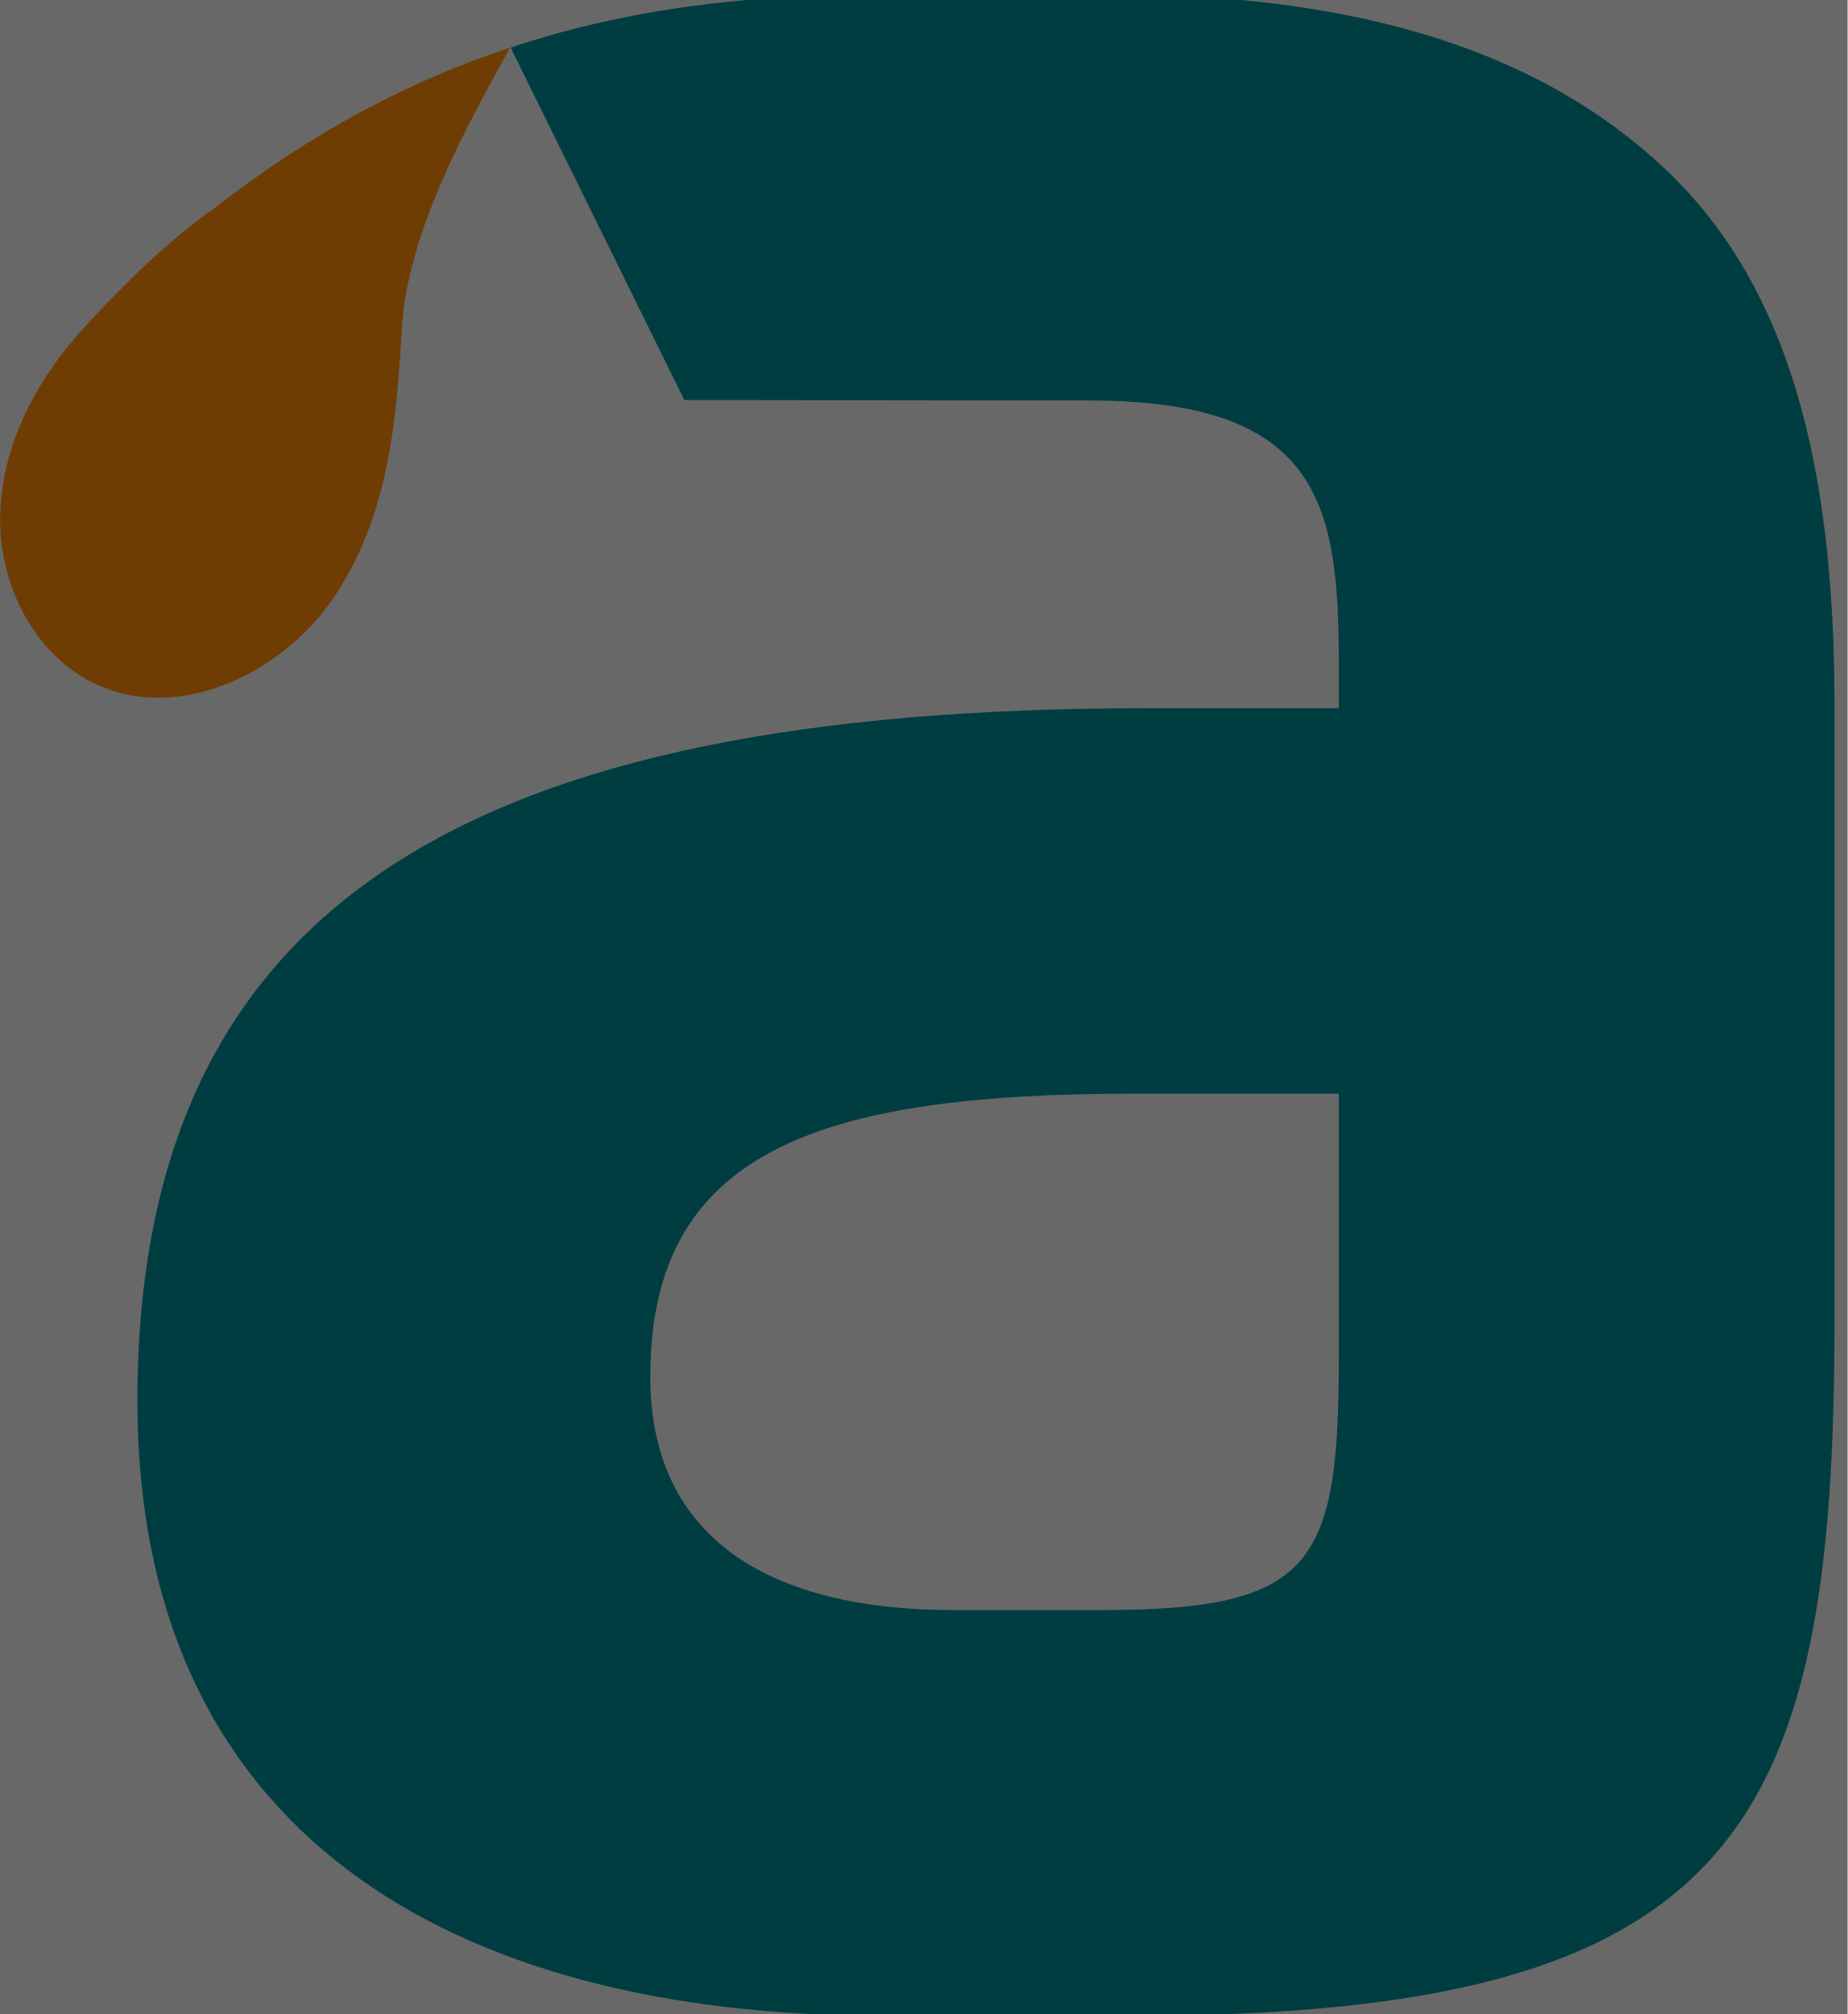
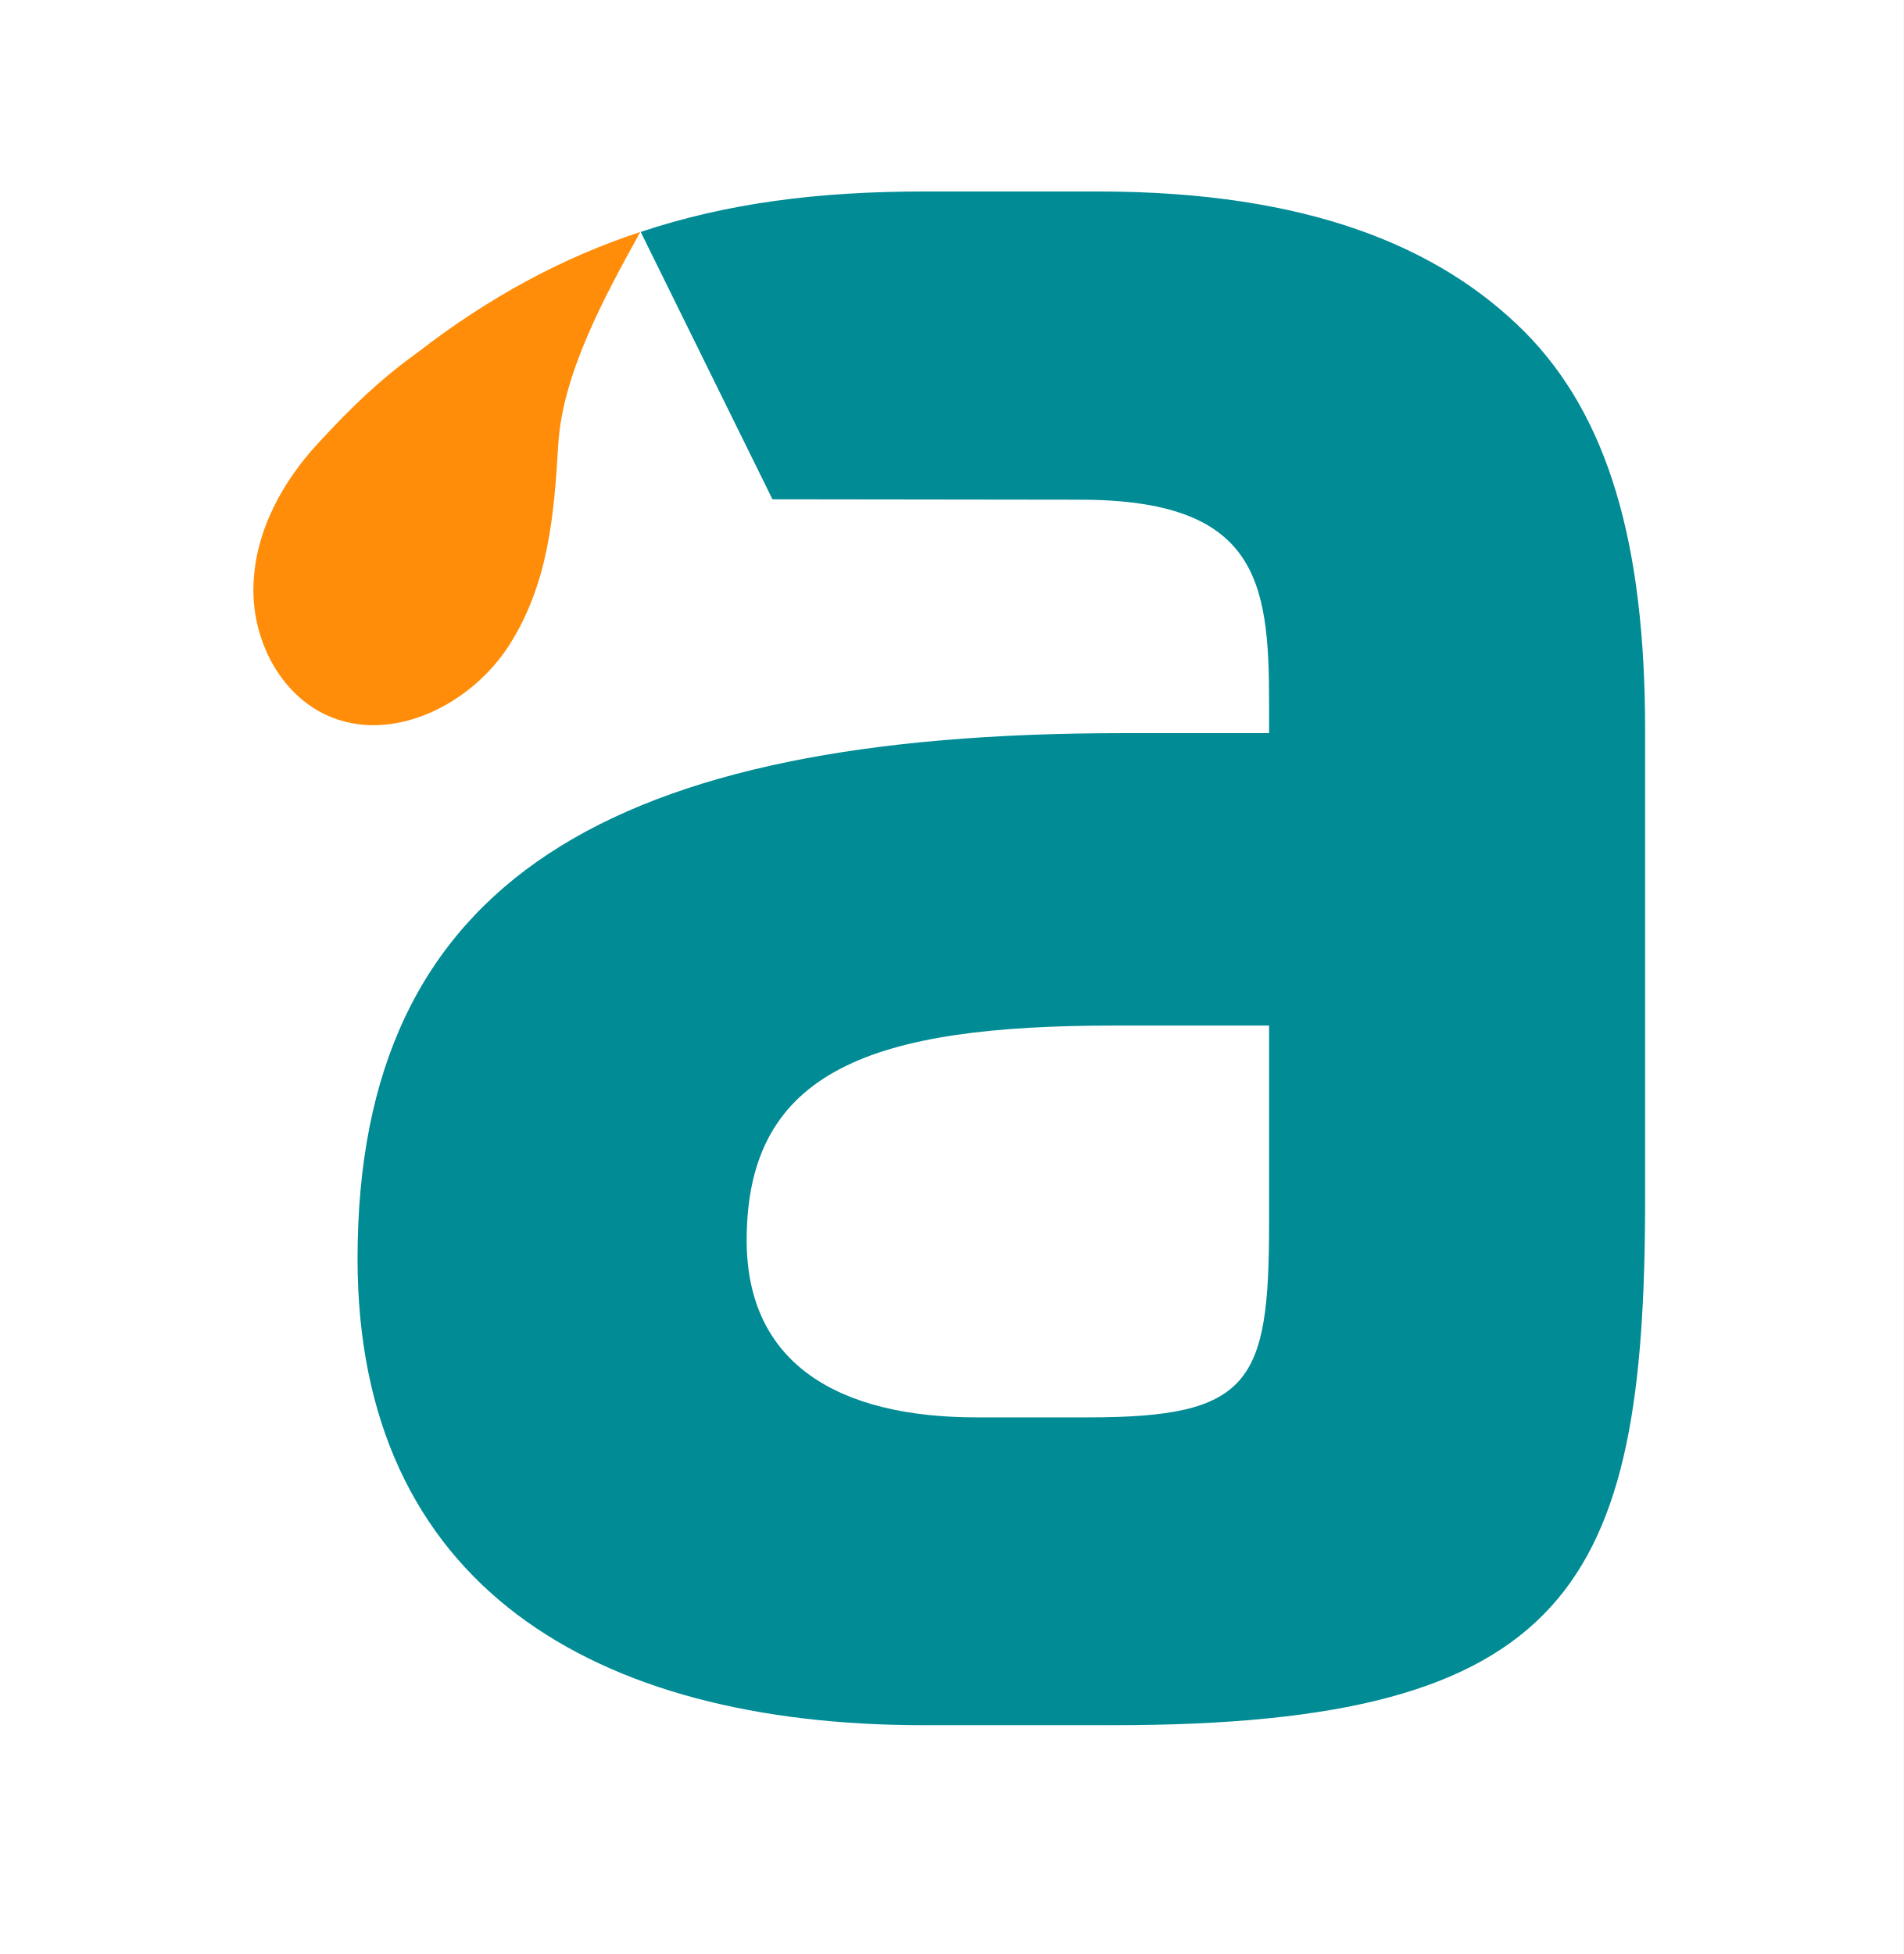
- <svg xmlns="http://www.w3.org/2000/svg" version="1.1" id="Capa_1" x="0px" y="0px" viewBox="0 0 363.842 396.61" xml:space="preserve" width="363.842" height="396.61">
+ <svg xmlns="http://www.w3.org/2000/svg" version="1.1" id="Capa_1" x="0px" y="0px" viewBox="0 0 494.118 507.19" xml:space="preserve" width="494.118" height="507.19">
  <defs id="defs26">
-     <clipPath clipPathUnits="userSpaceOnUse" id="clipPath27">
-       <rect style="opacity:0.565;fill:#000000" id="rect28" width="503.955" height="454.237" x="236.158" y="161.582" />
+     <clipPath clipPathUnits="userSpaceOnUse" id="clipPath26">
+       <rect style="opacity:0;fill:#fa581f" id="rect27" width="494.118" height="507.19" x="253.595" y="145.098" />
    </clipPath>
-     <clipPath clipPathUnits="userSpaceOnUse" id="clipPath29">
-       <rect style="opacity:0.565;fill:#000000" id="rect30" width="568.362" height="421.469" x="221.034" y="194.8" />
+     <clipPath clipPathUnits="userSpaceOnUse" id="clipPath30">
+       <rect style="opacity:0;fill:#fa581f" id="rect31" width="448.366" height="490.196" x="273.203" y="143.791" />
    </clipPath>
  </defs>
  <style type="text/css" id="style1">
	.st0{fill:#FFFFFF;}
	.st1{fill:none;}
	.st2{fill:#008B95;}
	.st3{fill:#FF8D09;}
</style>
-   <g id="g26" transform="translate(-319.3394,-195.9299)" clip-path="url(#clipPath29)">
-     <path class="st1" d="m 447.4,466.9 c 0,32.2 24.3,46 59.7,46 h 29 c 42,0 46.9,-8.9 46.9,-50.1 v -51.6 h -40.3 c -62.3,0 -95.3,11.3 -95.3,55.7 z" id="path1" />
-     <g id="g7">
-       <g id="g6">
-         <g id="g3">
-           <g id="g2">
-             <path class="st2" d="M 649.2,231.1 C 627.3,209.3 593.4,194.8 538.6,194.8 h -45.2 c -27.3,0 -51.1,3 -73.5,10.5 l 34.2,69.4 79.7,0.1 c 46,0 49.2,20.9 49.2,52.5 v 8.1 h -38 c -132.4,0 -198.6,37.9 -198.6,136.4 0,84.8 61.4,121.1 146.9,121.1 h 49.2 c 118.7,0 138.1,-36.3 138.1,-136.4 v -122 C 680.6,286.1 671,253 649.2,231.1 Z M 583,462.9 c 0,41.2 -4.9,50.1 -46.9,50.1 h -29 c -35.6,0 -59.7,-13.7 -59.7,-46 0,-44.4 33.1,-55.7 95.3,-55.7 H 583 Z" id="path2" />
+   <g id="g32" transform="translate(-71.89543,-18.30065)">
+     <circle class="st0" cx="500" cy="500" r="500" id="circle1" clip-path="url(#clipPath26)" transform="translate(-181.6993,-126.7974)" />
+     <g id="g26" clip-path="url(#clipPath30)" transform="translate(-181.6993,-126.7974)">
+       <path class="st1" d="m 447.4,466.9 c 0,32.2 24.3,46 59.7,46 h 29 c 42,0 46.9,-8.9 46.9,-50.1 v -51.6 h -40.3 c -62.3,0 -95.3,11.3 -95.3,55.7 z" id="path1" />
+       <g id="g7">
+         <g id="g6">
+           <g id="g3">
+             <g id="g2">
+               <path class="st2" d="M 649.2,231.1 C 627.3,209.3 593.4,194.8 538.6,194.8 h -45.2 c -27.3,0 -51.1,3 -73.5,10.5 l 34.2,69.4 79.7,0.1 c 46,0 49.2,20.9 49.2,52.5 v 8.1 h -38 c -132.4,0 -198.6,37.9 -198.6,136.4 0,84.8 61.4,121.1 146.9,121.1 h 49.2 c 118.7,0 138.1,-36.3 138.1,-136.4 v -122 C 680.6,286.1 671,253 649.2,231.1 Z M 583,462.9 c 0,41.2 -4.9,50.1 -46.9,50.1 h -29 c -35.6,0 -59.7,-13.7 -59.7,-46 0,-44.4 33.1,-55.7 95.3,-55.7 H 583 Z" id="path2" />
+             </g>
          </g>
+           <path class="st2" d="m 348.3,750.8 c -3.8,3.8 -9.8,6.3 -19.4,6.3 h -10.1 c -9.6,0 -15.5,-2.5 -19.4,-6.3 -3.8,-3.8 -5.5,-9.6 -5.5,-17.9 v -43.7 h 17 v 38.1 c 0,9.3 0.3,11.4 1.6,13.3 1.3,1.9 3.5,2.7 7.8,2.7 h 7 c 4.3,0 6.6,-0.7 7.8,-2.7 1.3,-1.9 1.6,-4 1.6,-13.3 v -38.1 h 17 v 43.7 c 0,8.4 -1.6,14.1 -5.4,17.9 z" id="path3" />
+           <path class="st2" d="m 391.3,756.3 c -9.6,0 -14.9,-2.1 -18.7,-6.1 -3.8,-3.8 -5.5,-9.6 -5.5,-18.4 V 703 h -8.6 v -13.9 h 8.7 v -23.9 h 17 v 23.9 h 18.5 V 703 h -18.5 v 23.2 c 0,10.1 0.5,12 1.6,13.8 1,1.6 3.1,2.5 7,2.5 h 9.9 v 13.9 h -11.4 z" id="path4" />
+           <path class="st2" d="m 441.3,757.1 h -9 c -24,0 -26.9,-15.4 -26.9,-34.5 0,-19.1 2.9,-34.6 26.9,-34.6 h 9 c 24,0 26.9,15.4 26.9,34.5 0,19.1 -2.9,34.6 -26.9,34.6 z m 7.4,-51.6 c -1.4,-2.5 -3.8,-3.7 -8.5,-3.7 h -7 c -4.6,0 -7,1.1 -8.5,3.7 -1.4,2.5 -2.1,8.2 -2.1,17.1 0,8.9 0.7,14.4 2.1,17 1.4,2.5 3.8,3.7 8.5,3.7 h 7 c 4.6,0 7,-1.1 8.5,-3.7 1.4,-2.5 2.1,-8.2 2.1,-17.1 0,-8.9 -0.7,-14.4 -2.1,-17 z" id="path5" />
+           <path class="st2" d="m 280.5,694.3 c -3.8,-3.8 -9.6,-6.3 -19.2,-6.3 h -7.8 c -4.8,0 -8.9,0.6 -12.8,1.8 l 6,12 h 13.9 c 8,0 8.5,3.7 8.5,9.1 v 1.4 h -6.6 c -23,0 -34.5,6.6 -34.5,23.7 0,14.7 10.7,21 25.5,21 h 8.5 c 20.6,0 24,-6.3 24,-23.7 v -21.1 c 0,-8.3 -1.7,-14.1 -5.5,-17.9 z M 269,734.5 c 0,7.2 -0.8,8.7 -8.2,8.7 h -5.1 c -6.2,0 -10.4,-2.4 -10.4,-8 0,-7.7 5.8,-9.6 16.5,-9.6 h 7 z" id="path6" />
        </g>
-         <path class="st2" d="m 348.3,750.8 c -3.8,3.8 -9.8,6.3 -19.4,6.3 h -10.1 c -9.6,0 -15.5,-2.5 -19.4,-6.3 -3.8,-3.8 -5.5,-9.6 -5.5,-17.9 v -43.7 h 17 v 38.1 c 0,9.3 0.3,11.4 1.6,13.3 1.3,1.9 3.5,2.7 7.8,2.7 h 7 c 4.3,0 6.6,-0.7 7.8,-2.7 1.3,-1.9 1.6,-4 1.6,-13.3 v -38.1 h 17 v 43.7 c 0,8.4 -1.6,14.1 -5.4,17.9 z" id="path3" />
-         <path class="st2" d="m 391.3,756.3 c -9.6,0 -14.9,-2.1 -18.7,-6.1 -3.8,-3.8 -5.5,-9.6 -5.5,-18.4 V 703 h -8.6 v -13.9 h 8.7 v -23.9 h 17 v 23.9 h 18.5 V 703 h -18.5 v 23.2 c 0,10.1 0.5,12 1.6,13.8 1,1.6 3.1,2.5 7,2.5 h 9.9 v 13.9 h -11.4 z" id="path4" />
-         <path class="st2" d="m 441.3,757.1 h -9 c -24,0 -26.9,-15.4 -26.9,-34.5 0,-19.1 2.9,-34.6 26.9,-34.6 h 9 c 24,0 26.9,15.4 26.9,34.5 0,19.1 -2.9,34.6 -26.9,34.6 z m 7.4,-51.6 c -1.4,-2.5 -3.8,-3.7 -8.5,-3.7 h -7 c -4.6,0 -7,1.1 -8.5,3.7 -1.4,2.5 -2.1,8.2 -2.1,17.1 0,8.9 0.7,14.4 2.1,17 1.4,2.5 3.8,3.7 8.5,3.7 h 7 c 4.6,0 7,-1.1 8.5,-3.7 1.4,-2.5 2.1,-8.2 2.1,-17.1 0,-8.9 -0.7,-14.4 -2.1,-17 z" id="path5" />
-         <path class="st2" d="m 280.5,694.3 c -3.8,-3.8 -9.6,-6.3 -19.2,-6.3 h -7.8 c -4.8,0 -8.9,0.6 -12.8,1.8 l 6,12 h 13.9 c 8,0 8.5,3.7 8.5,9.1 v 1.4 h -6.6 c -23,0 -34.5,6.6 -34.5,23.7 0,14.7 10.7,21 25.5,21 h 8.5 c 20.6,0 24,-6.3 24,-23.7 v -21.1 c 0,-8.3 -1.7,-14.1 -5.5,-17.9 z M 269,734.5 c 0,7.2 -0.8,8.7 -8.2,8.7 h -5.1 c -6.2,0 -10.4,-2.4 -10.4,-8 0,-7.7 5.8,-9.6 16.5,-9.6 h 7 z" id="path6" />
      </g>
-     </g>
-     <g id="g25">
-       <g id="g24">
-         <path class="st3" d="m 722.4,665.4 v 16.1 h 17 v -16.1 z" id="path7" />
-         <g id="g23">
-           <g id="g22">
-             <g id="g8">
-               <path class="st3" d="m 361.7,236.8 v 0 c -9.6,6.9 -17.2,14.3 -25.4,23.2 -9.4,10.1 -16.4,22.9 -16.9,36.7 -0.6,13.7 6.4,28.2 18.9,34 16.9,7.8 37.8,-2.7 47.7,-18.5 9.9,-15.8 11.4,-33.1 12.5,-51.7 1.1,-18.6 12.3,-38.9 21.3,-55.2 -20,6.6 -39,16.7 -58.1,31.5 z" id="path8" />
-             </g>
-             <g id="g10">
-               <g id="g9">
-                 <path class="st3" d="m 517.7,756.3 v -38.4 c 0,-9.3 -0.3,-11.4 -1.6,-13.3 -1.3,-1.9 -3.5,-2.7 -7.8,-2.7 h -7.4 c -4.3,0 -6.6,0.7 -7.8,2.7 -1.3,1.9 -1.6,4 -1.6,13.3 v 38.4 h -17 v -44 c 0,-8.5 1.7,-14.1 5.5,-17.9 3.8,-3.8 9.8,-6.3 19.4,-6.3 h 10.5 c 9.6,0 15.5,2.5 19.4,6.3 3.8,3.8 5.5,9.6 5.5,17.9 v 44 z" id="path9" />
+       <g id="g25">
+         <g id="g24">
+           <path class="st3" d="m 722.4,665.4 v 16.1 h 17 v -16.1 z" id="path7" />
+           <g id="g23">
+             <g id="g22">
+               <g id="g8">
+                 <path class="st3" d="m 361.7,236.8 v 0 c -9.6,6.9 -17.2,14.3 -25.4,23.2 -9.4,10.1 -16.4,22.9 -16.9,36.7 -0.6,13.7 6.4,28.2 18.9,34 16.9,7.8 37.8,-2.7 47.7,-18.5 9.9,-15.8 11.4,-33.1 12.5,-51.7 1.1,-18.6 12.3,-38.9 21.3,-55.2 -20,6.6 -39,16.7 -58.1,31.5 z" id="path8" />
              </g>
-             </g>
-             <g id="g12">
-               <g id="g11">
-                 <path class="st3" d="M 576.7,757.1 H 568 c -24,0 -26.9,-15.4 -26.9,-34.5 0,-19.1 2.9,-34.6 26.9,-34.6 h 7.7 c 16.7,0 25.9,7.4 25.9,23.8 v 4.2 c 0,8.2 -2.8,13.5 -14.9,13.5 h -28.2 c 0.3,5.1 1,8.3 1.9,10.1 1.4,2.5 3.8,3.7 8.5,3.7 h 8.5 c 6.1,0 9.1,-0.5 14.9,-6.4 l 10.4,9.8 c -7.8,9.1 -14.7,10.4 -26,10.4 z m 8.1,-46.1 c 0,-7 -2.8,-9.1 -10.2,-9.1 H 569 c -4.6,0 -7,1.1 -8.5,3.7 -1,1.9 -1.7,5.6 -1.9,11.1 h 25.1 c 1,0 1.1,-0.2 1.1,-1.3 z" id="path10" />
+               <g id="g10">
+                 <g id="g9">
+                   <path class="st3" d="m 517.7,756.3 v -38.4 c 0,-9.3 -0.3,-11.4 -1.6,-13.3 -1.3,-1.9 -3.5,-2.7 -7.8,-2.7 h -7.4 c -4.3,0 -6.6,0.7 -7.8,2.7 -1.3,1.9 -1.6,4 -1.6,13.3 v 38.4 h -17 v -44 c 0,-8.5 1.7,-14.1 5.5,-17.9 3.8,-3.8 9.8,-6.3 19.4,-6.3 h 10.5 c 9.6,0 15.5,2.5 19.4,6.3 3.8,3.8 5.5,9.6 5.5,17.9 v 44 z" id="path9" />
+                 </g>
              </g>
-             </g>
-             <g id="g14">
-               <g id="g13">
-                 <path class="st3" d="m 637.4,756.3 c -9.6,0 -14.9,-2.1 -18.7,-6.1 -3.8,-3.8 -5.5,-9.6 -5.5,-18.4 V 703 h -8.7 v -13.9 h 8.7 v -23.9 h 17 v 23.9 h 18.5 V 703 h -18.5 v 23.2 c 0,10.1 0.5,12 1.6,13.8 1,1.6 3.1,2.5 7,2.5 h 9.9 v 13.9 h -11.3 z" id="path12" />
+               <g id="g12">
+                 <g id="g11">
+                   <path class="st3" d="M 576.7,757.1 H 568 c -24,0 -26.9,-15.4 -26.9,-34.5 0,-19.1 2.9,-34.6 26.9,-34.6 h 7.7 c 16.7,0 25.9,7.4 25.9,23.8 v 4.2 c 0,8.2 -2.8,13.5 -14.9,13.5 h -28.2 c 0.3,5.1 1,8.3 1.9,10.1 1.4,2.5 3.8,3.7 8.5,3.7 h 8.5 c 6.1,0 9.1,-0.5 14.9,-6.4 l 10.4,9.8 c -7.8,9.1 -14.7,10.4 -26,10.4 z m 8.1,-46.1 c 0,-7 -2.8,-9.1 -10.2,-9.1 H 569 c -4.6,0 -7,1.1 -8.5,3.7 -1,1.9 -1.7,5.6 -1.9,11.1 h 25.1 c 1,0 1.1,-0.2 1.1,-1.3 z" id="path10" />
+                 </g>
              </g>
-             </g>
-             <g id="g16">
-               <g id="g15">
-                 <path class="st3" d="m 687.3,757.1 h -9 c -24,0 -26.9,-15.4 -26.9,-34.5 0,-19.1 2.9,-34.6 26.9,-34.6 h 9 c 24,0 26.9,15.4 26.9,34.5 0.1,19.1 -2.9,34.6 -26.9,34.6 z m 7.5,-51.6 c -1.4,-2.5 -3.8,-3.7 -8.5,-3.7 h -7 c -4.6,0 -7,1.1 -8.5,3.7 -1.4,2.5 -2.1,8.2 -2.1,17.1 0,8.9 0.7,14.4 2.1,17 1.4,2.5 3.8,3.7 8.5,3.7 h 7 c 4.6,0 7,-1.1 8.5,-3.7 1.4,-2.5 2.1,-8.2 2.1,-17.1 0,-8.9 -0.7,-14.4 -2.1,-17 z" id="path14" />
+               <g id="g14">
+                 <g id="g13">
+                   <path class="st3" d="m 637.4,756.3 c -9.6,0 -14.9,-2.1 -18.7,-6.1 -3.8,-3.8 -5.5,-9.6 -5.5,-18.4 V 703 h -8.7 v -13.9 h 8.7 v -23.9 h 17 v 23.9 h 18.5 V 703 h -18.5 v 23.2 c 0,10.1 0.5,12 1.6,13.8 1,1.6 3.1,2.5 7,2.5 h 9.9 v 13.9 h -11.3 z" id="path12" />
+                 </g>
              </g>
-             </g>
-             <g id="g18">
-               <g id="g17">
-                 <path class="st3" d="m 722.4,756.3 v -67.2 h 17 v 67.2 z" id="path16" />
+               <g id="g16">
+                 <g id="g15">
+                   <path class="st3" d="m 687.3,757.1 h -9 c -24,0 -26.9,-15.4 -26.9,-34.5 0,-19.1 2.9,-34.6 26.9,-34.6 h 9 c 24,0 26.9,15.4 26.9,34.5 0.1,19.1 -2.9,34.6 -26.9,34.6 z m 7.5,-51.6 c -1.4,-2.5 -3.8,-3.7 -8.5,-3.7 h -7 c -4.6,0 -7,1.1 -8.5,3.7 -1.4,2.5 -2.1,8.2 -2.1,17.1 0,8.9 0.7,14.4 2.1,17 1.4,2.5 3.8,3.7 8.5,3.7 h 7 c 4.6,0 7,-1.1 8.5,-3.7 1.4,-2.5 2.1,-8.2 2.1,-17.1 0,-8.9 -0.7,-14.4 -2.1,-17 z" id="path14" />
+                 </g>
              </g>
-             </g>
-             <g id="g20">
-               <g id="g19">
-                 <path class="st3" d="m 770.2,756.3 c -14.7,0 -20.6,-5.6 -20.6,-19.4 v -71.7 h 17 v 66.4 c 0,5.3 0.3,7.2 1.1,8.5 1,1.4 2.5,2.2 5.6,2.2 h 3.5 v 13.9 z" id="path18" />
+               <g id="g18">
+                 <g id="g17">
+                   <path class="st3" d="m 722.4,756.3 v -67.2 h 17 v 67.2 z" id="path16" />
+                 </g>
              </g>
-             </g>
-             <g id="g21">
-               <path class="st3" d="m 230.6,695.3 v 0 c -1.7,1.2 -3,2.5 -4.4,4 -1.7,1.7 -2.8,4 -2.9,6.3 -0.1,2.4 1.1,4.9 3.3,5.9 2.9,1.4 6.5,-0.5 8.3,-3.2 1.7,-2.8 2,-5.8 2.2,-9 0.2,-3.2 2.1,-6.7 3.7,-9.6 -3.7,1.3 -6.9,3 -10.2,5.6 z" id="path20" />
+               <g id="g20">
+                 <g id="g19">
+                   <path class="st3" d="m 770.2,756.3 c -14.7,0 -20.6,-5.6 -20.6,-19.4 v -71.7 h 17 v 66.4 c 0,5.3 0.3,7.2 1.1,8.5 1,1.4 2.5,2.2 5.6,2.2 h 3.5 v 13.9 z" id="path18" />
+                 </g>
+               </g>
+               <g id="g21">
+                 <path class="st3" d="m 230.6,695.3 v 0 c -1.7,1.2 -3,2.5 -4.4,4 -1.7,1.7 -2.8,4 -2.9,6.3 -0.1,2.4 1.1,4.9 3.3,5.9 2.9,1.4 6.5,-0.5 8.3,-3.2 1.7,-2.8 2,-5.8 2.2,-9 0.2,-3.2 2.1,-6.7 3.7,-9.6 -3.7,1.3 -6.9,3 -10.2,5.6 z" id="path20" />
+               </g>
            </g>
          </g>
        </g>
      </g>
    </g>
+     <rect style="opacity:0;fill:#fa581f" id="rect28" width="369.935" height="375.163" x="0" y="2.614" />
+     <rect style="opacity:0;fill:#fa581f" id="rect29" width="555.556" height="500.654" x="1.307" y="0" />
+     <rect style="opacity:0;fill:#fa581f" id="rect32" width="390.85" height="457.516" x="120.261" y="28.758" />
  </g>
-   <rect style="opacity:0.565;fill:#000000;stroke-width:0.994" id="rect31" width="363.842" height="396.61" x="0" y="0" />
</svg>
